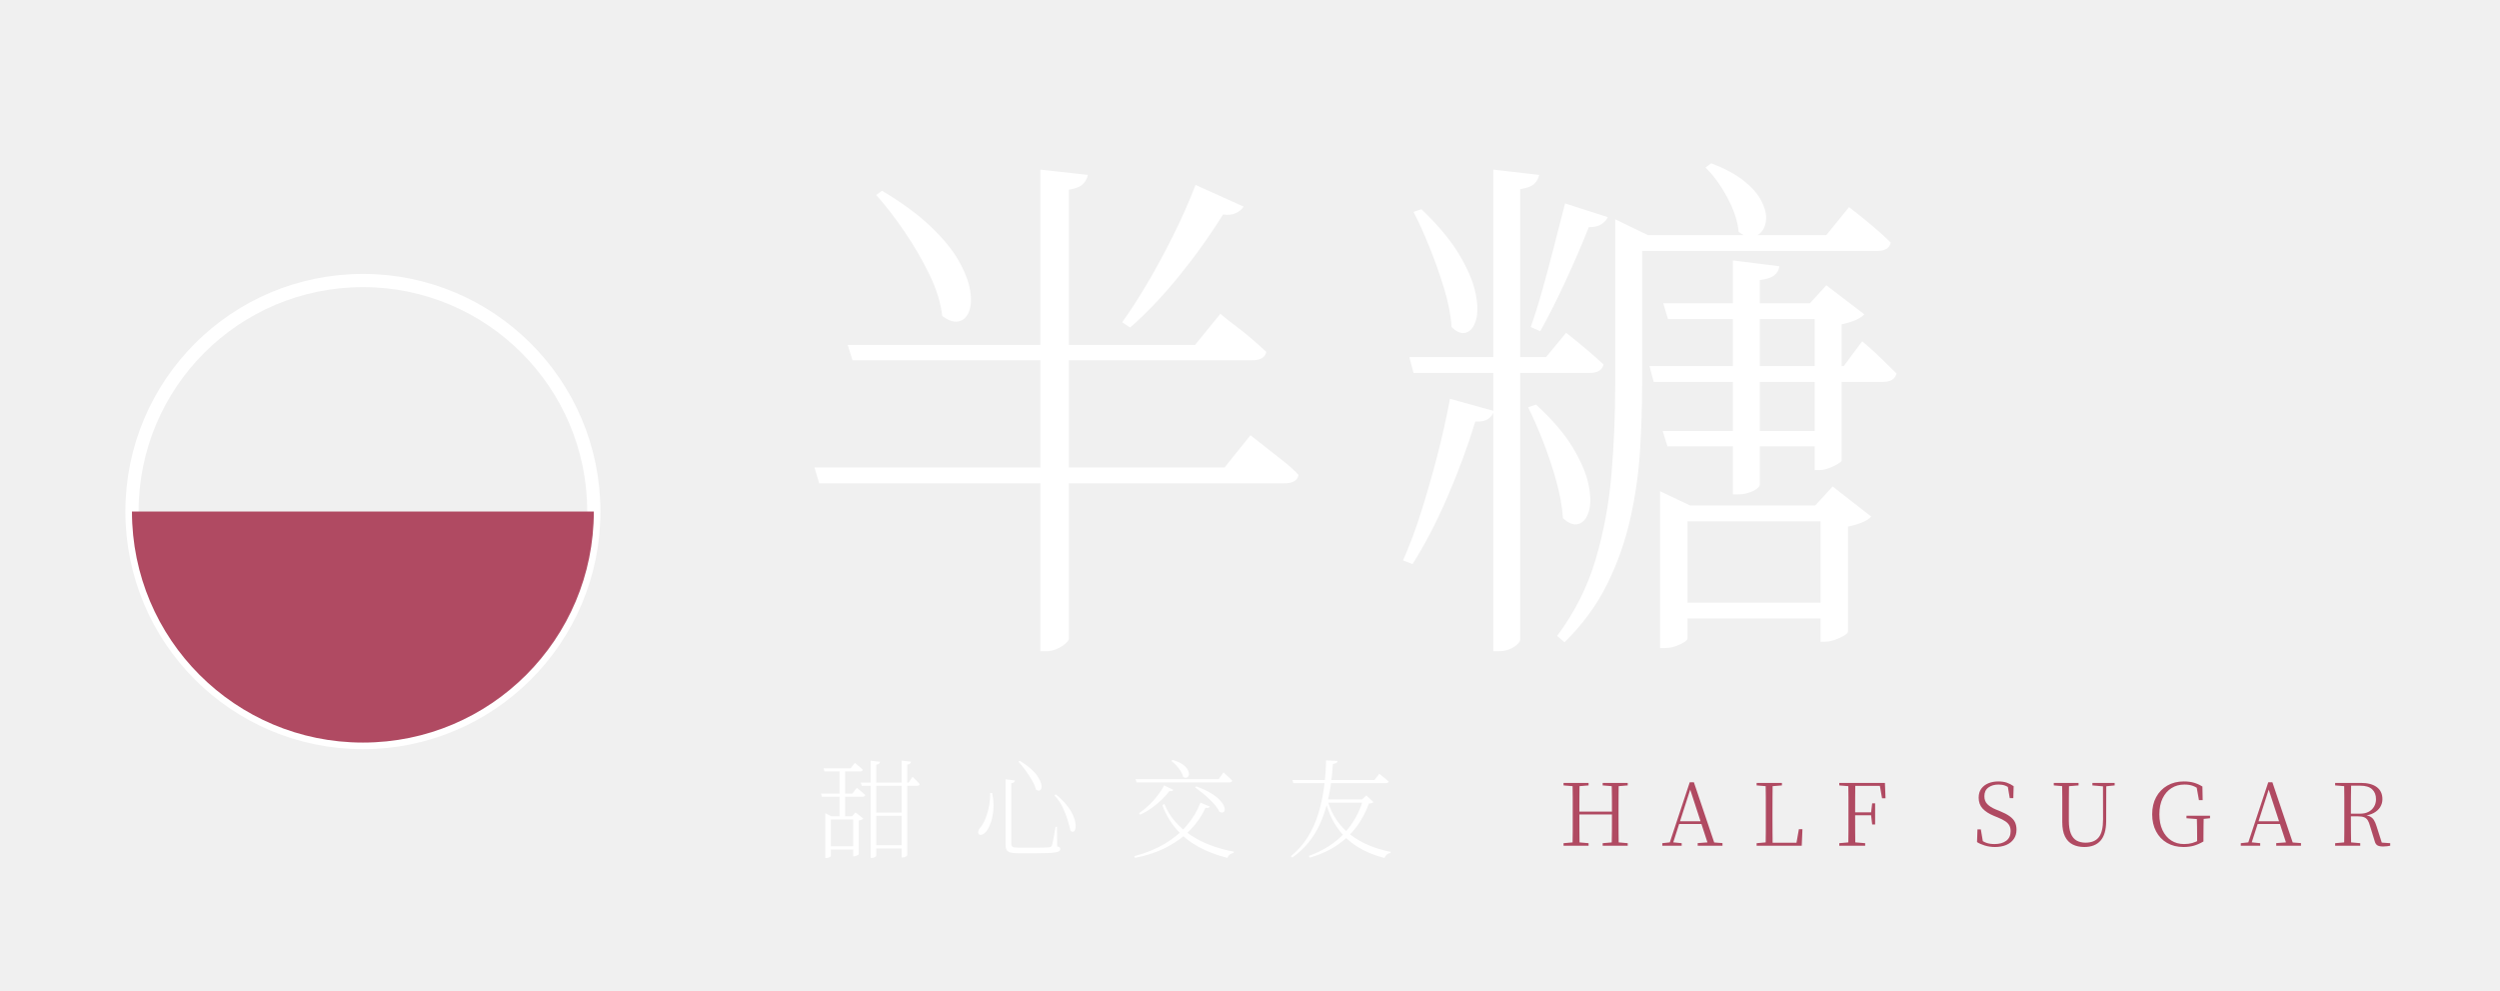
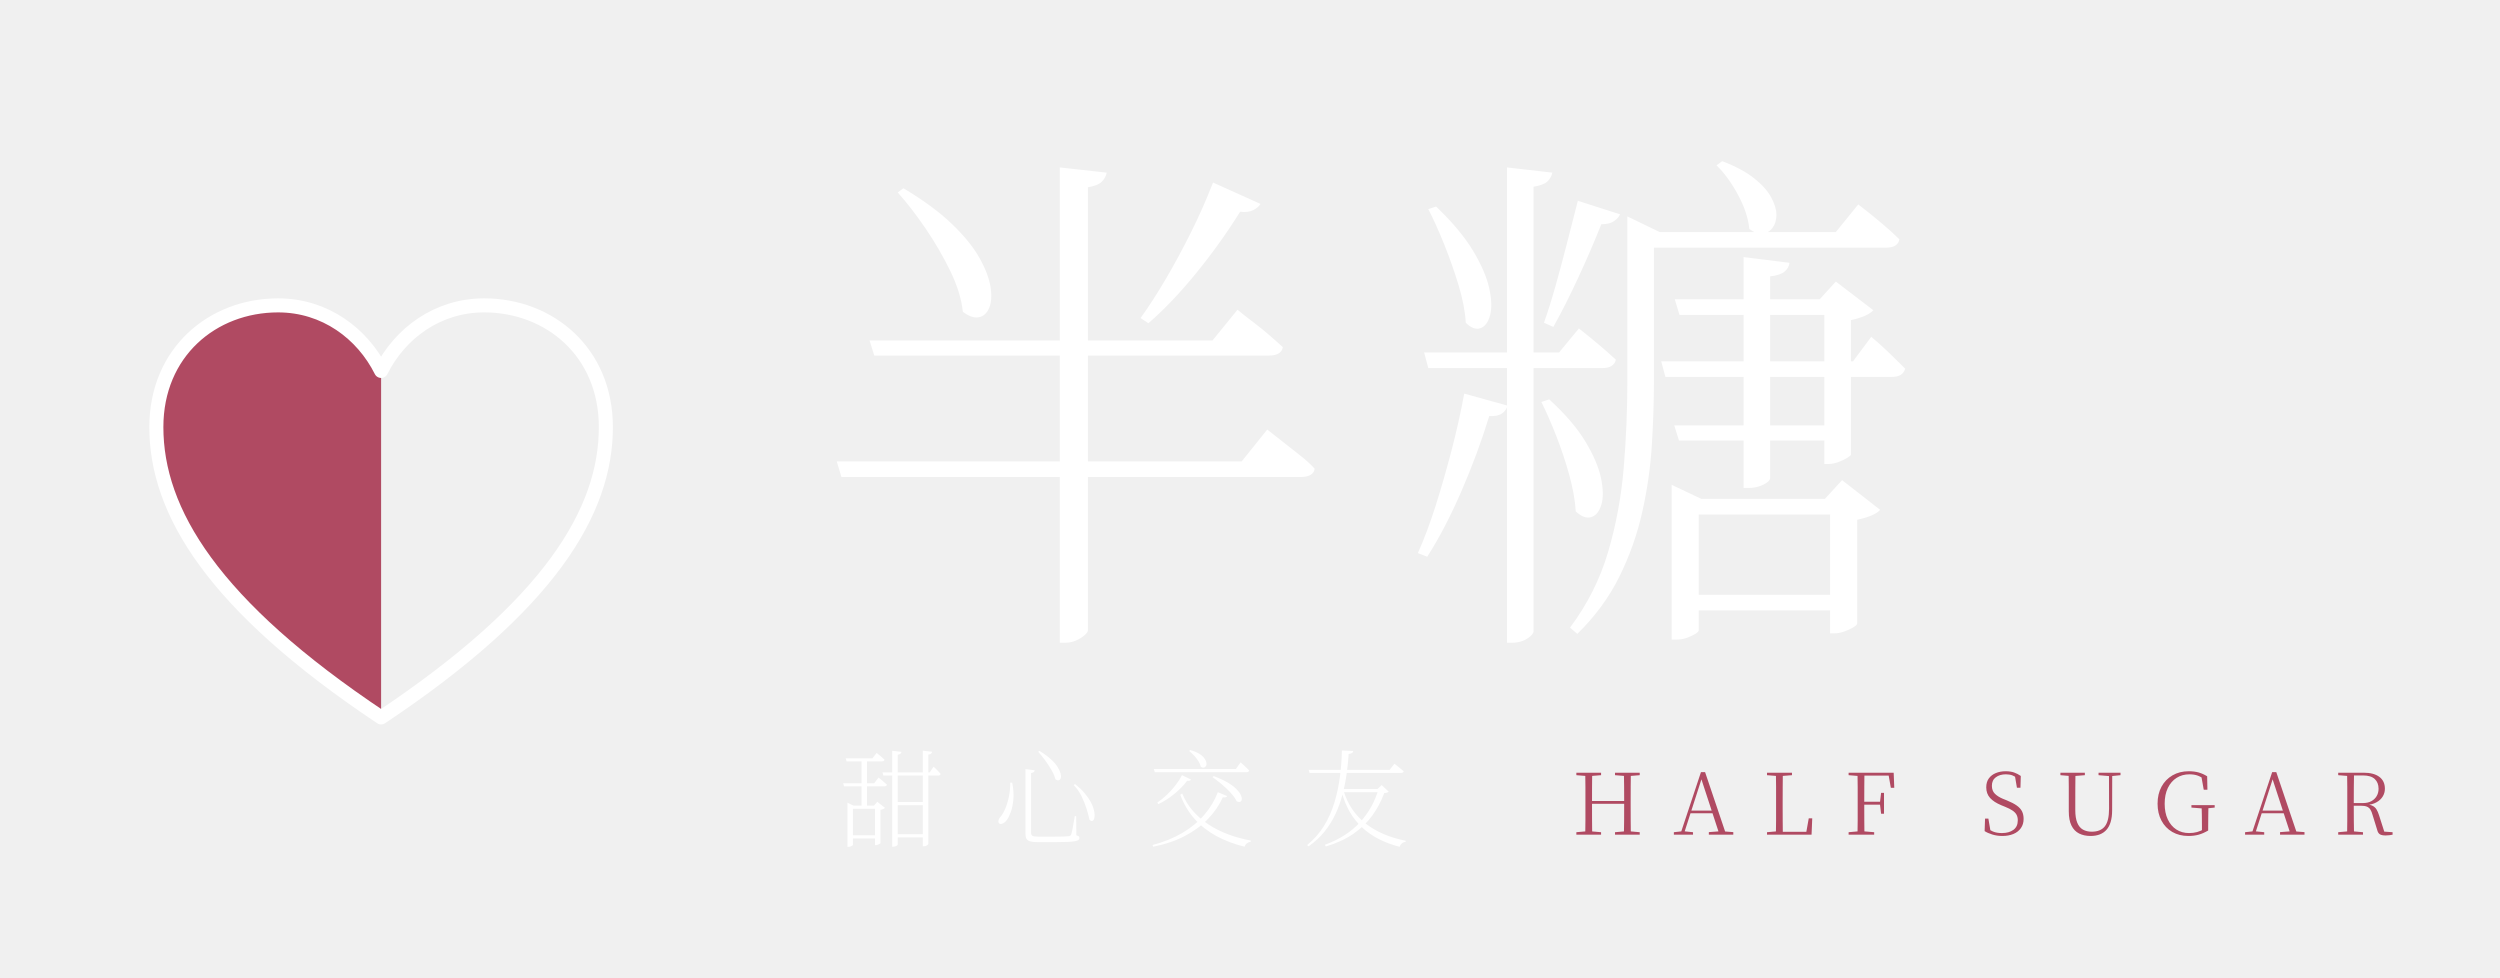
- <svg xmlns="http://www.w3.org/2000/svg" viewBox="0 0 303 120" width="303" height="120">
-   <circle cx="44" cy="62" r="28" fill="none" stroke="#FFFFFF" stroke-width="1.6" />
-   <path d="M16 62 L72 62 A28 28 0 0 1 16 62Z" fill="#B04A62" />
-   <path d="M106.944 23.12Q110.592 25.296 112.864 27.472Q115.136 29.648 116.256 31.632Q117.376 33.616 117.632 35.216Q117.888 36.816 117.472 37.808Q117.056 38.8 116.192 38.96Q115.328 39.12 114.24 38.288Q113.984 35.92 112.672 33.232Q111.36 30.544 109.632 28.016Q107.904 25.488 106.24 23.632ZM98.752 56.656H148.48L151.616 52.752Q151.616 52.752 152.192 53.2Q152.768 53.648 153.696 54.384Q154.624 55.12 155.648 55.92Q156.672 56.72 157.44 57.552Q157.376 58.064 156.928 58.32Q156.48 58.576 155.776 58.576H99.328ZM102.784 41.808H144.896L147.968 38.032Q147.968 38.032 148.512 38.48Q149.056 38.928 149.952 39.6Q150.848 40.272 151.776 41.072Q152.704 41.872 153.536 42.64Q153.344 43.664 151.808 43.664H103.36ZM126.144 20.56 131.904 21.2Q131.776 21.84 131.296 22.32Q130.816 22.8 129.6 22.992V77.392Q129.6 77.648 129.152 78.032Q128.704 78.416 128.096 78.672Q127.488 78.928 126.848 78.928H126.144ZM144.96 22.416 150.784 25.04Q150.528 25.488 149.888 25.808Q149.248 26.128 148.288 26.0Q145.856 29.904 142.88 33.552Q139.904 37.2 137.024 39.696L136.064 39.056Q137.536 37.008 139.104 34.352Q140.672 31.696 142.208 28.624Q143.744 25.552 144.96 22.416Z M207.488 19.792Q209.984 20.752 211.424 21.904Q212.864 23.056 213.504 24.24Q214.144 25.424 214.144 26.384Q214.144 27.344 213.664 27.984Q213.184 28.624 212.416 28.688Q211.648 28.752 210.816 28.112Q210.624 26.128 209.408 23.888Q208.192 21.648 206.784 20.304ZM204.608 77.392Q204.608 77.584 204.192 77.84Q203.776 78.096 203.168 78.32Q202.56 78.544 201.792 78.544H201.28V61.264V59.536L204.928 61.264H222.208V63.184H204.608ZM220.096 61.264 222.208 58.96 226.88 62.608Q226.56 62.992 225.792 63.312Q225.024 63.632 224.064 63.824V76.56Q224.064 76.752 223.584 77.04Q223.104 77.328 222.464 77.552Q221.824 77.776 221.248 77.776H220.736V61.264ZM219.456 36.752 221.44 34.576 226.048 38.096Q225.344 38.864 223.296 39.312V55.824Q223.296 55.952 222.816 56.24Q222.336 56.528 221.728 56.752Q221.12 56.976 220.544 56.976H220.032V36.752ZM221.184 52.24V54.096H202.176L201.6 52.24ZM221.696 36.752V38.672H202.24L201.664 36.752ZM225.792 41.36Q225.792 41.36 226.496 41.968Q227.2 42.576 228.16 43.504Q229.12 44.432 229.952 45.264Q229.696 46.288 228.288 46.288H200.512L200.0 44.368H223.552ZM215.744 32.272Q215.68 32.912 215.136 33.36Q214.592 33.808 213.376 33.936V58.704Q213.376 58.96 212.992 59.248Q212.608 59.536 212.0 59.728Q211.392 59.92 210.752 59.92H210.112V31.568ZM222.4 73.04V74.96H203.2V73.04ZM195.84 27.856V26.576L199.808 28.496H199.104V46.672Q199.104 50.512 198.848 54.64Q198.592 58.768 197.664 62.896Q196.736 67.024 194.848 70.832Q192.96 74.64 189.696 77.84L188.8 77.072Q192.0 72.784 193.472 67.792Q194.944 62.8 195.392 57.456Q195.84 52.112 195.84 46.736V28.496ZM224.192 25.104Q224.192 25.104 225.056 25.776Q225.92 26.448 227.136 27.472Q228.352 28.496 229.248 29.392Q229.056 30.416 227.584 30.416H198.016V28.496H221.44ZM181.12 49.808Q180.992 50.384 180.448 50.768Q179.904 51.152 178.88 51.088Q177.472 55.696 175.456 60.336Q173.44 64.976 171.264 68.368L170.112 67.92Q171.264 65.36 172.288 62.128Q173.312 58.896 174.24 55.344Q175.168 51.792 175.808 48.336ZM194.944 26.32Q194.752 26.768 194.208 27.152Q193.664 27.536 192.64 27.536Q191.424 30.608 189.824 34.064Q188.224 37.52 186.752 40.144L185.6 39.632Q186.304 37.648 187.008 35.152Q187.712 32.656 188.416 29.904Q189.12 27.152 189.76 24.656ZM186.24 49.04Q189.184 51.728 190.688 54.224Q192.192 56.72 192.608 58.736Q193.024 60.752 192.64 62.0Q192.256 63.248 191.392 63.504Q190.528 63.76 189.504 62.8Q189.376 60.752 188.704 58.32Q188.032 55.888 187.104 53.52Q186.176 51.152 185.28 49.36ZM186.624 21.2Q186.496 21.84 186.016 22.288Q185.536 22.736 184.32 22.928V77.52Q184.32 77.776 183.936 78.128Q183.552 78.48 182.976 78.704Q182.4 78.928 181.696 78.928H181.056V20.56ZM172.352 25.36Q175.36 28.24 176.896 30.8Q178.432 33.36 178.88 35.408Q179.328 37.456 178.976 38.736Q178.624 40.016 177.792 40.304Q176.96 40.592 176.0 39.632Q175.872 37.52 175.104 34.992Q174.336 32.464 173.344 30.0Q172.352 27.536 171.392 25.68ZM189.888 40.336Q189.888 40.336 190.656 40.944Q191.424 41.552 192.48 42.448Q193.536 43.344 194.432 44.176Q194.176 45.2 192.768 45.2H171.392L170.88 43.28H187.456Z" fill="#FFFFFF" />
-   <path d="M109.738 102.441V102.831H105.981V102.441ZM109.673 98.489V98.879H105.916V98.489ZM110.466 92.314Q110.44 92.444 110.343 92.541Q110.245 92.639 109.998 92.665V103.624Q109.998 103.676 109.92 103.748Q109.842 103.819 109.719 103.871Q109.595 103.923 109.452 103.923H109.322V92.184ZM106.709 92.327Q106.683 92.457 106.585 92.548Q106.488 92.639 106.241 92.678V103.702Q106.241 103.754 106.163 103.819Q106.085 103.884 105.962 103.929Q105.838 103.975 105.695 103.975H105.565V92.197ZM110.648 94.147Q110.648 94.147 110.797 94.29Q110.947 94.433 111.148 94.635Q111.35 94.836 111.506 95.031Q111.467 95.239 111.181 95.239H104.473L104.369 94.849H110.167ZM102.471 93.211V99.217H101.795V93.211ZM103.654 92.457Q103.654 92.457 103.816 92.594Q103.979 92.73 104.207 92.918Q104.434 93.107 104.616 93.289Q104.59 93.393 104.505 93.445Q104.421 93.497 104.278 93.497H99.962L99.858 93.12H103.134ZM100.742 103.741Q100.742 103.78 100.664 103.839Q100.586 103.897 100.463 103.942Q100.339 103.988 100.183 103.988H100.066V98.931V98.567L100.807 98.931H103.797V99.321H100.742ZM103.316 98.931 103.732 98.463 104.681 99.204Q104.616 99.282 104.466 99.347Q104.317 99.412 104.122 99.451V103.533Q104.122 103.572 104.018 103.63Q103.914 103.689 103.784 103.734Q103.654 103.78 103.537 103.78H103.446V98.931ZM103.888 95.486Q103.888 95.486 104.064 95.623Q104.239 95.759 104.473 95.967Q104.707 96.175 104.915 96.357Q104.863 96.565 104.564 96.565H99.65L99.546 96.188H103.342ZM103.862 102.571V102.961H100.443V102.571Z M123.655 92.21Q124.5 92.73 125.046 93.231Q125.592 93.731 125.871 94.186Q126.151 94.641 126.242 94.986Q126.333 95.33 126.261 95.551Q126.19 95.772 126.014 95.817Q125.839 95.863 125.605 95.694Q125.475 95.161 125.118 94.55Q124.76 93.939 124.325 93.341Q123.889 92.743 123.486 92.314ZM123.057 94.589Q123.044 94.719 122.947 94.81Q122.849 94.901 122.615 94.927V102.272Q122.615 102.519 122.771 102.63Q122.927 102.74 123.512 102.74H125.384Q126.073 102.74 126.541 102.727Q127.009 102.714 127.204 102.688Q127.36 102.675 127.425 102.623Q127.49 102.571 127.542 102.48Q127.607 102.285 127.731 101.661Q127.854 101.037 127.984 100.218H128.153L128.179 102.584Q128.413 102.636 128.485 102.707Q128.556 102.779 128.556 102.909Q128.556 103.052 128.433 103.15Q128.309 103.247 127.977 103.305Q127.646 103.364 127.022 103.39Q126.398 103.416 125.397 103.416H123.46Q122.862 103.416 122.524 103.325Q122.186 103.234 122.056 103.013Q121.926 102.792 121.926 102.415V94.446ZM128.01 96.279Q128.686 96.812 129.148 97.352Q129.609 97.891 129.889 98.385Q130.168 98.879 130.291 99.308Q130.415 99.737 130.421 100.062Q130.428 100.387 130.344 100.589Q130.259 100.79 130.109 100.816Q129.96 100.842 129.791 100.673Q129.674 100.114 129.44 99.353Q129.206 98.593 128.829 97.806Q128.452 97.02 127.854 96.409ZM120.301 96.11Q120.522 97.241 120.444 98.138Q120.366 99.035 120.145 99.659Q119.924 100.283 119.69 100.621Q119.547 100.842 119.365 100.985Q119.183 101.128 119.007 101.173Q118.832 101.219 118.715 101.128Q118.572 100.998 118.605 100.797Q118.637 100.595 118.767 100.413Q119.118 100.049 119.41 99.386Q119.703 98.723 119.885 97.871Q120.067 97.02 120.054 96.11Z M148.349 93.614Q148.349 93.614 148.453 93.712Q148.557 93.809 148.726 93.959Q148.895 94.108 149.077 94.284Q149.259 94.459 149.402 94.615Q149.363 94.823 149.064 94.823H137.806L137.689 94.433H147.764ZM142.161 92.106Q142.85 92.301 143.266 92.561Q143.682 92.821 143.89 93.107Q144.098 93.393 144.144 93.64Q144.189 93.887 144.105 94.049Q144.02 94.212 143.851 94.257Q143.682 94.303 143.461 94.16Q143.383 93.822 143.156 93.458Q142.928 93.094 142.623 92.769Q142.317 92.444 142.031 92.223ZM145.034 95.304Q146.061 95.681 146.743 96.084Q147.426 96.487 147.816 96.883Q148.206 97.28 148.362 97.605Q148.518 97.93 148.492 98.164Q148.466 98.398 148.291 98.463Q148.115 98.528 147.868 98.398Q147.699 98.034 147.368 97.631Q147.036 97.228 146.607 96.825Q146.178 96.422 145.736 96.064Q145.294 95.707 144.904 95.434ZM141.173 97.436Q141.654 98.619 142.48 99.568Q143.305 100.517 144.397 101.238Q145.489 101.96 146.808 102.454Q148.128 102.948 149.597 103.221L149.571 103.377Q149.324 103.403 149.123 103.559Q148.921 103.715 148.83 103.975Q146.932 103.507 145.378 102.668Q143.825 101.83 142.7 100.569Q141.576 99.308 140.939 97.605ZM142.265 95.733Q142.213 95.824 142.109 95.863Q142.005 95.902 141.784 95.876Q141.433 96.357 140.887 96.89Q140.341 97.423 139.665 97.91Q138.989 98.398 138.235 98.749L138.118 98.554Q138.755 98.125 139.34 97.559Q139.925 96.994 140.399 96.37Q140.874 95.746 141.147 95.187ZM146.698 97.761Q146.646 97.865 146.529 97.904Q146.412 97.943 146.165 97.904Q145.528 99.321 144.371 100.536Q143.214 101.752 141.531 102.642Q139.847 103.533 137.611 103.975L137.533 103.767Q139.6 103.221 141.199 102.279Q142.798 101.336 143.89 100.055Q144.982 98.775 145.554 97.28Z M165.282 96.89H165.152L165.672 96.409L166.53 97.215Q166.452 97.293 166.329 97.332Q166.205 97.371 165.984 97.384Q165.438 98.879 164.522 100.147Q163.605 101.414 162.207 102.382Q160.81 103.351 158.821 103.949L158.691 103.741Q161.382 102.753 163 100.985Q164.619 99.217 165.282 96.89ZM160.992 97.111Q161.382 98.398 162.077 99.405Q162.773 100.413 163.748 101.167Q164.723 101.921 165.952 102.441Q167.18 102.961 168.623 103.247L168.597 103.39Q168.35 103.403 168.155 103.566Q167.96 103.728 167.869 103.988Q166.465 103.624 165.321 103.039Q164.177 102.454 163.286 101.629Q162.396 100.803 161.765 99.724Q161.135 98.645 160.758 97.267ZM156.702 94.537H166.647L167.245 93.783Q167.245 93.783 167.356 93.874Q167.466 93.965 167.642 94.108Q167.817 94.251 168.012 94.407Q168.207 94.563 168.376 94.719Q168.324 94.914 168.025 94.914H156.819ZM160.784 92.158 162.175 92.223Q162.162 92.366 162.045 92.457Q161.928 92.548 161.616 92.587Q161.538 93.796 161.363 95.05Q161.187 96.305 160.862 97.547Q160.537 98.788 160.004 99.945Q159.471 101.102 158.659 102.109Q157.846 103.117 156.702 103.923L156.507 103.78Q157.768 102.753 158.587 101.421Q159.406 100.088 159.868 98.547Q160.329 97.007 160.543 95.376Q160.758 93.744 160.784 92.158ZM160.472 96.89H165.568V97.28H160.381Z" fill="#FFFFFF" />
-   <path d="M189.577 102.5V102.195L190.984 102.07H191.184L192.612 102.195V102.5ZM190.669 102.5Q190.69 101.629 190.69 100.752Q190.69 99.875 190.69 98.983V98.405Q190.69 97.513 190.69 96.631Q190.69 95.749 190.669 94.888H191.52Q191.51 95.749 191.504 96.631Q191.499 97.513 191.499 98.405V98.636Q191.499 99.781 191.504 100.704Q191.51 101.629 191.52 102.5ZM191.1 98.71V98.363H195.857V98.71ZM194.323 102.5V102.195L195.751 102.07H195.962L197.358 102.195V102.5ZM195.416 102.5Q195.436 101.629 195.442 100.704Q195.447 99.781 195.447 98.636V98.405Q195.447 97.513 195.442 96.631Q195.436 95.749 195.416 94.888H196.266Q196.256 95.749 196.25 96.631Q196.245 97.513 196.245 98.405V98.983Q196.245 99.875 196.25 100.752Q196.256 101.629 196.266 102.5ZM189.577 95.192V94.888H192.612V95.192L191.184 95.308H190.984ZM194.323 95.192V94.888H197.358V95.192L195.962 95.308H195.751Z M201.551 102.5V102.195L202.58 102.08H202.769L203.903 102.195V102.5ZM202.328 102.5 204.879 94.814H205.383L207.977 102.5H207.158L204.827 95.37H205.037L204.995 95.517L202.748 102.5ZM203.451 99.865 203.483 99.539H206.643L206.675 99.865ZM205.845 102.5V102.185L207.242 102.08H207.494L208.849 102.185V102.5Z M212.989 102.5V102.195L214.396 102.07H214.511V102.5ZM214.081 102.5Q214.102 101.629 214.102 100.757Q214.102 99.885 214.102 99.046V98.405Q214.102 97.513 214.102 96.631Q214.102 95.749 214.081 94.888H214.931Q214.921 95.749 214.916 96.651Q214.91 97.555 214.91 98.584V99.182Q214.91 99.917 214.916 100.773Q214.921 101.629 214.931 102.5ZM214.511 102.5V102.143H218.144L217.777 102.385L218.113 100.495H218.543L218.459 102.5ZM212.989 95.192V94.888H216.055V95.192L214.617 95.308H214.396Z M223.009 102.5V102.195L224.416 102.07H224.668L226.149 102.195V102.5ZM224.101 102.5Q224.123 101.629 224.123 100.752Q224.123 99.875 224.123 98.983V98.405Q224.123 97.513 224.123 96.631Q224.123 95.749 224.101 94.888H224.952Q224.941 95.749 224.936 96.646Q224.931 97.544 224.931 98.531V98.751Q224.931 99.812 224.936 100.72Q224.941 101.629 224.952 102.5ZM224.532 98.814V98.457H227.083V98.814ZM226.999 99.927 226.863 98.772V98.499L226.999 97.365H227.356V99.927ZM223.009 95.192V94.888H224.532V95.308H224.416ZM228.196 96.746 227.881 94.961 228.291 95.245H224.532V94.888H228.543L228.617 96.746Z M241.885 102.657Q241.234 102.657 240.656 102.479Q240.079 102.3 239.712 102.059L239.764 100.526H240.173L240.457 102.195L240.016 101.975L239.974 101.65Q240.478 102.028 240.882 102.164Q241.286 102.3 241.843 102.3Q242.704 102.3 243.245 101.907Q243.785 101.513 243.785 100.736Q243.785 100.347 243.638 100.064Q243.492 99.781 243.15 99.544Q242.809 99.308 242.21 99.067L241.769 98.888Q240.856 98.51 240.383 97.99Q239.911 97.471 239.911 96.683Q239.911 96.022 240.231 95.586Q240.552 95.15 241.092 94.93Q241.633 94.709 242.284 94.709Q242.893 94.709 243.329 94.861Q243.764 95.013 244.153 95.287L244.111 96.736H243.68L243.407 95.129L243.849 95.35L243.869 95.675Q243.47 95.35 243.124 95.218Q242.778 95.087 242.315 95.087Q241.581 95.087 241.092 95.444Q240.604 95.801 240.604 96.494Q240.604 97.103 240.966 97.465Q241.328 97.828 241.948 98.09L242.421 98.279Q243.219 98.605 243.67 98.93Q244.121 99.255 244.31 99.644Q244.499 100.032 244.499 100.568Q244.499 101.209 244.169 101.686Q243.838 102.164 243.25 102.411Q242.662 102.657 241.885 102.657Z M252.714 102.657Q251.916 102.657 251.312 102.353Q250.708 102.049 250.378 101.382Q250.047 100.715 250.047 99.633V98.415Q250.047 97.523 250.047 96.641Q250.047 95.759 250.026 94.888H250.866Q250.855 95.749 250.85 96.631Q250.845 97.513 250.845 98.415V99.476Q250.845 100.442 251.087 101.03Q251.328 101.618 251.785 101.875Q252.242 102.132 252.861 102.132Q253.953 102.132 254.473 101.476Q254.992 100.82 254.992 99.308L254.982 94.888H255.381L255.37 99.549Q255.36 101.124 254.683 101.891Q254.005 102.657 252.714 102.657ZM249.018 95.192V94.888H252.021V95.192L250.593 95.308H250.383ZM253.701 95.192V94.888H256.399V95.192L255.255 95.308H255.055Z M264.74 102.657Q263.606 102.657 262.75 102.159Q261.894 101.66 261.422 100.762Q260.949 99.865 260.949 98.689Q260.949 97.502 261.432 96.609Q261.915 95.717 262.782 95.213Q263.648 94.709 264.782 94.709Q265.485 94.709 266.021 94.867Q266.556 95.024 267.039 95.329L267.071 96.977H266.619L266.304 95.213L266.798 95.402V95.79Q266.336 95.412 265.895 95.25Q265.454 95.087 264.866 95.087Q263.973 95.087 263.291 95.517Q262.608 95.948 262.215 96.756Q261.821 97.565 261.821 98.699Q261.821 99.802 262.199 100.61Q262.577 101.418 263.249 101.859Q263.921 102.3 264.824 102.3Q265.359 102.3 265.806 102.174Q266.252 102.049 266.714 101.786L266.399 102.08V101.439Q266.399 100.788 266.388 100.153Q266.378 99.518 266.357 98.867H267.197Q267.186 99.455 267.176 100.075Q267.165 100.694 267.165 101.45V101.986Q266.556 102.343 265.995 102.5Q265.433 102.657 264.74 102.657ZM265.107 99.171V98.867H267.963V99.171L266.84 99.287H266.577Z M271.694 102.5V102.195L272.723 102.08H272.912L274.046 102.195V102.5ZM272.471 102.5 275.023 94.814H275.527L278.12 102.5H277.301L274.97 95.37H275.18L275.138 95.517L272.891 102.5ZM273.595 99.865 273.626 99.539H276.787L276.818 99.865ZM275.989 102.5V102.185L277.385 102.08H277.637L278.992 102.185V102.5Z M283.132 102.5V102.195L284.539 102.07H284.76L286.177 102.195V102.5ZM284.224 102.5Q284.245 101.629 284.245 100.752Q284.245 99.875 284.245 98.983V98.405Q284.245 97.513 284.245 96.631Q284.245 95.749 284.224 94.888H285.075Q285.054 95.749 285.049 96.662Q285.043 97.576 285.043 98.689V98.888Q285.043 99.844 285.049 100.736Q285.054 101.629 285.075 102.5ZM288.96 102.594Q288.456 102.594 288.235 102.442Q288.015 102.29 287.931 101.954L287.364 100.117Q287.248 99.675 287.086 99.418Q286.923 99.161 286.645 99.051Q286.366 98.941 285.883 98.941H284.655V98.615H286.188Q286.776 98.615 287.201 98.384Q287.626 98.153 287.857 97.754Q288.088 97.355 288.088 96.862Q288.088 96.106 287.621 95.665Q287.154 95.224 286.167 95.224H284.655V94.888H286.251Q287.5 94.888 288.183 95.397Q288.865 95.906 288.865 96.862Q288.865 97.376 288.598 97.812Q288.33 98.248 287.815 98.531Q287.301 98.814 286.545 98.867V98.762Q287.049 98.804 287.353 98.956Q287.658 99.109 287.836 99.397Q288.015 99.686 288.151 100.127L288.844 102.3L288.477 102.101L289.81 102.195V102.5Q289.653 102.531 289.443 102.563Q289.233 102.594 288.96 102.594ZM283.132 95.192V94.888H284.655V95.308H284.539Z" fill="#B04A62" />
+ <svg xmlns="http://www.w3.org/2000/svg" viewBox="0 0 307 120" width="307" height="120">
+   <g transform="translate(10 26) scale(1.15)">
+     <path d="M32 54 C14 42 8 32 8 23 C8 15 14 10 21 10 C26 10 30 13 32 17 Z" fill="#B04A62" />
+     <path d="M32 54 C14 42 8 32 8 23 C8 15 14 10 21 10 C26 10 30 13 32 17 C34 13 38 10 43 10 C50 10 56 15 56 23 C56 32 50 42 32 54Z" fill="none" stroke="#FFFFFF" stroke-width="1.5" stroke-linejoin="round" />
+   </g>
+   <path d="M110.944 23.12Q114.592 25.296 116.864 27.472Q119.136 29.648 120.256 31.632Q121.376 33.616 121.632 35.216Q121.888 36.816 121.472 37.808Q121.056 38.8 120.192 38.96Q119.328 39.12 118.24 38.288Q117.984 35.92 116.672 33.232Q115.36 30.544 113.632 28.016Q111.904 25.488 110.24 23.632ZM102.752 56.656H152.48L155.616 52.752Q155.616 52.752 156.192 53.2Q156.768 53.648 157.696 54.384Q158.624 55.12 159.648 55.92Q160.672 56.72 161.44 57.552Q161.376 58.064 160.928 58.32Q160.48 58.576 159.776 58.576H103.328ZM106.784 41.808H148.896L151.968 38.032Q151.968 38.032 152.512 38.48Q153.056 38.928 153.952 39.6Q154.848 40.272 155.776 41.072Q156.704 41.872 157.536 42.64Q157.344 43.664 155.808 43.664H107.36ZM130.144 20.56 135.904 21.2Q135.776 21.84 135.296 22.32Q134.816 22.8 133.6 22.992V77.392Q133.6 77.648 133.152 78.032Q132.704 78.416 132.096 78.672Q131.488 78.928 130.848 78.928H130.144ZM148.96 22.416 154.784 25.04Q154.528 25.488 153.888 25.808Q153.248 26.128 152.288 26.0Q149.856 29.904 146.88 33.552Q143.904 37.2 141.024 39.696L140.064 39.056Q141.536 37.008 143.104 34.352Q144.672 31.696 146.208 28.624Q147.744 25.552 148.96 22.416Z M211.488 19.792Q213.984 20.752 215.424 21.904Q216.864 23.056 217.504 24.24Q218.144 25.424 218.144 26.384Q218.144 27.344 217.664 27.984Q217.184 28.624 216.416 28.688Q215.648 28.752 214.816 28.112Q214.624 26.128 213.408 23.888Q212.192 21.648 210.784 20.304ZM208.608 77.392Q208.608 77.584 208.192 77.84Q207.776 78.096 207.168 78.32Q206.56 78.544 205.792 78.544H205.28V61.264V59.536L208.928 61.264H226.208V63.184H208.608ZM224.096 61.264 226.208 58.96 230.88 62.608Q230.56 62.992 229.792 63.312Q229.024 63.632 228.064 63.824V76.56Q228.064 76.752 227.584 77.04Q227.104 77.328 226.464 77.552Q225.824 77.776 225.248 77.776H224.736V61.264ZM223.456 36.752 225.44 34.576 230.048 38.096Q229.344 38.864 227.296 39.312V55.824Q227.296 55.952 226.816 56.24Q226.336 56.528 225.728 56.752Q225.12 56.976 224.544 56.976H224.032V36.752ZM225.184 52.24V54.096H206.176L205.6 52.24ZM225.696 36.752V38.672H206.24L205.664 36.752ZM229.792 41.36Q229.792 41.36 230.496 41.968Q231.2 42.576 232.16 43.504Q233.12 44.432 233.952 45.264Q233.696 46.288 232.288 46.288H204.512L204.0 44.368H227.552ZM219.744 32.272Q219.68 32.912 219.136 33.36Q218.592 33.808 217.376 33.936V58.704Q217.376 58.96 216.992 59.248Q216.608 59.536 216.0 59.728Q215.392 59.92 214.752 59.92H214.112V31.568ZM226.4 73.04V74.96H207.2V73.04ZM199.84 27.856V26.576L203.808 28.496H203.104V46.672Q203.104 50.512 202.848 54.64Q202.592 58.768 201.664 62.896Q200.736 67.024 198.848 70.832Q196.96 74.64 193.696 77.84L192.8 77.072Q196.0 72.784 197.472 67.792Q198.944 62.8 199.392 57.456Q199.84 52.112 199.84 46.736V28.496ZM228.192 25.104Q228.192 25.104 229.056 25.776Q229.92 26.448 231.136 27.472Q232.352 28.496 233.248 29.392Q233.056 30.416 231.584 30.416H202.016V28.496H225.44ZM185.12 49.808Q184.992 50.384 184.448 50.768Q183.904 51.152 182.88 51.088Q181.472 55.696 179.456 60.336Q177.44 64.976 175.264 68.368L174.112 67.92Q175.264 65.36 176.288 62.128Q177.312 58.896 178.24 55.344Q179.168 51.792 179.808 48.336ZM198.944 26.32Q198.752 26.768 198.208 27.152Q197.664 27.536 196.64 27.536Q195.424 30.608 193.824 34.064Q192.224 37.52 190.752 40.144L189.6 39.632Q190.304 37.648 191.008 35.152Q191.712 32.656 192.416 29.904Q193.12 27.152 193.76 24.656ZM190.24 49.04Q193.184 51.728 194.688 54.224Q196.192 56.72 196.608 58.736Q197.024 60.752 196.64 62.0Q196.256 63.248 195.392 63.504Q194.528 63.76 193.504 62.8Q193.376 60.752 192.704 58.32Q192.032 55.888 191.104 53.52Q190.176 51.152 189.28 49.36ZM190.624 21.2Q190.496 21.84 190.016 22.288Q189.536 22.736 188.32 22.928V77.52Q188.32 77.776 187.936 78.128Q187.552 78.48 186.976 78.704Q186.4 78.928 185.696 78.928H185.056V20.56ZM176.352 25.36Q179.36 28.24 180.896 30.8Q182.432 33.36 182.88 35.408Q183.328 37.456 182.976 38.736Q182.624 40.016 181.792 40.304Q180.96 40.592 180.0 39.632Q179.872 37.52 179.104 34.992Q178.336 32.464 177.344 30.0Q176.352 27.536 175.392 25.68ZM193.888 40.336Q193.888 40.336 194.656 40.944Q195.424 41.552 196.48 42.448Q197.536 43.344 198.432 44.176Q198.176 45.2 196.768 45.2H175.392L174.88 43.28H191.456Z" fill="#FFFFFF" />
+   <path d="M113.738 102.441V102.831H109.981V102.441ZM113.673 98.489V98.879H109.916V98.489ZM114.466 92.314Q114.44 92.444 114.343 92.541Q114.245 92.639 113.998 92.665V103.624Q113.998 103.676 113.92 103.748Q113.842 103.819 113.719 103.871Q113.595 103.923 113.452 103.923H113.322V92.184ZM110.709 92.327Q110.683 92.457 110.585 92.548Q110.488 92.639 110.241 92.678V103.702Q110.241 103.754 110.163 103.819Q110.085 103.884 109.962 103.929Q109.838 103.975 109.695 103.975H109.565V92.197ZM114.648 94.147Q114.648 94.147 114.797 94.29Q114.947 94.433 115.148 94.635Q115.35 94.836 115.506 95.031Q115.467 95.239 115.181 95.239H108.473L108.369 94.849H114.167ZM106.471 93.211V99.217H105.795V93.211ZM107.654 92.457Q107.654 92.457 107.816 92.594Q107.979 92.73 108.207 92.918Q108.434 93.107 108.616 93.289Q108.59 93.393 108.505 93.445Q108.421 93.497 108.278 93.497H103.962L103.858 93.12H107.134ZM104.742 103.741Q104.742 103.78 104.664 103.839Q104.586 103.897 104.463 103.942Q104.339 103.988 104.183 103.988H104.066V98.931V98.567L104.807 98.931H107.797V99.321H104.742ZM107.316 98.931 107.732 98.463 108.681 99.204Q108.616 99.282 108.466 99.347Q108.317 99.412 108.122 99.451V103.533Q108.122 103.572 108.018 103.63Q107.914 103.689 107.784 103.734Q107.654 103.78 107.537 103.78H107.446V98.931ZM107.888 95.486Q107.888 95.486 108.064 95.623Q108.239 95.759 108.473 95.967Q108.707 96.175 108.915 96.357Q108.863 96.565 108.564 96.565H103.65L103.546 96.188H107.342ZM107.862 102.571V102.961H104.443V102.571Z M127.655 92.21Q128.5 92.73 129.046 93.231Q129.592 93.731 129.872 94.186Q130.151 94.641 130.242 94.986Q130.333 95.33 130.262 95.551Q130.19 95.772 130.014 95.817Q129.839 95.863 129.605 95.694Q129.475 95.161 129.118 94.55Q128.76 93.939 128.325 93.341Q127.889 92.743 127.486 92.314ZM127.057 94.589Q127.044 94.719 126.947 94.81Q126.849 94.901 126.615 94.927V102.272Q126.615 102.519 126.771 102.63Q126.927 102.74 127.512 102.74H129.384Q130.073 102.74 130.541 102.727Q131.009 102.714 131.204 102.688Q131.36 102.675 131.425 102.623Q131.49 102.571 131.542 102.48Q131.607 102.285 131.731 101.661Q131.854 101.037 131.984 100.218H132.153L132.179 102.584Q132.413 102.636 132.485 102.707Q132.556 102.779 132.556 102.909Q132.556 103.052 132.433 103.15Q132.309 103.247 131.977 103.305Q131.646 103.364 131.022 103.39Q130.398 103.416 129.397 103.416H127.46Q126.862 103.416 126.524 103.325Q126.186 103.234 126.056 103.013Q125.926 102.792 125.926 102.415V94.446ZM132.01 96.279Q132.686 96.812 133.148 97.352Q133.609 97.891 133.889 98.385Q134.168 98.879 134.291 99.308Q134.415 99.737 134.421 100.062Q134.428 100.387 134.344 100.589Q134.259 100.79 134.109 100.816Q133.96 100.842 133.791 100.673Q133.674 100.114 133.44 99.353Q133.206 98.593 132.829 97.806Q132.452 97.02 131.854 96.409ZM124.301 96.11Q124.522 97.241 124.444 98.138Q124.366 99.035 124.145 99.659Q123.924 100.283 123.69 100.621Q123.547 100.842 123.365 100.985Q123.183 101.128 123.007 101.173Q122.832 101.219 122.715 101.128Q122.572 100.998 122.605 100.797Q122.637 100.595 122.767 100.413Q123.118 100.049 123.41 99.386Q123.703 98.723 123.885 97.871Q124.067 97.02 124.054 96.11Z M152.349 93.614Q152.349 93.614 152.453 93.712Q152.557 93.809 152.726 93.959Q152.895 94.108 153.077 94.284Q153.259 94.459 153.402 94.615Q153.363 94.823 153.064 94.823H141.806L141.689 94.433H151.764ZM146.161 92.106Q146.85 92.301 147.266 92.561Q147.682 92.821 147.89 93.107Q148.098 93.393 148.144 93.64Q148.189 93.887 148.105 94.049Q148.02 94.212 147.851 94.257Q147.682 94.303 147.461 94.16Q147.383 93.822 147.156 93.458Q146.928 93.094 146.623 92.769Q146.317 92.444 146.031 92.223ZM149.034 95.304Q150.061 95.681 150.743 96.084Q151.426 96.487 151.816 96.883Q152.206 97.28 152.362 97.605Q152.518 97.93 152.492 98.164Q152.466 98.398 152.291 98.463Q152.115 98.528 151.868 98.398Q151.699 98.034 151.368 97.631Q151.036 97.228 150.607 96.825Q150.178 96.422 149.736 96.064Q149.294 95.707 148.904 95.434ZM145.173 97.436Q145.654 98.619 146.48 99.568Q147.305 100.517 148.397 101.238Q149.489 101.96 150.808 102.454Q152.128 102.948 153.597 103.221L153.571 103.377Q153.324 103.403 153.123 103.559Q152.921 103.715 152.83 103.975Q150.932 103.507 149.378 102.668Q147.825 101.83 146.7 100.569Q145.576 99.308 144.939 97.605ZM146.265 95.733Q146.213 95.824 146.109 95.863Q146.005 95.902 145.784 95.876Q145.433 96.357 144.887 96.89Q144.341 97.423 143.665 97.91Q142.989 98.398 142.235 98.749L142.118 98.554Q142.755 98.125 143.34 97.559Q143.925 96.994 144.399 96.37Q144.874 95.746 145.147 95.187ZM150.698 97.761Q150.646 97.865 150.529 97.904Q150.412 97.943 150.165 97.904Q149.528 99.321 148.371 100.536Q147.214 101.752 145.531 102.642Q143.847 103.533 141.611 103.975L141.533 103.767Q143.6 103.221 145.199 102.279Q146.798 101.336 147.89 100.055Q148.982 98.775 149.554 97.28Z M169.282 96.89H169.152L169.672 96.409L170.53 97.215Q170.452 97.293 170.329 97.332Q170.205 97.371 169.984 97.384Q169.438 98.879 168.522 100.147Q167.605 101.414 166.207 102.382Q164.81 103.351 162.821 103.949L162.691 103.741Q165.382 102.753 167 100.985Q168.619 99.217 169.282 96.89ZM164.992 97.111Q165.382 98.398 166.077 99.405Q166.773 100.413 167.748 101.167Q168.723 101.921 169.952 102.441Q171.18 102.961 172.623 103.247L172.597 103.39Q172.35 103.403 172.155 103.566Q171.96 103.728 171.869 103.988Q170.465 103.624 169.321 103.039Q168.177 102.454 167.286 101.629Q166.396 100.803 165.765 99.724Q165.135 98.645 164.758 97.267ZM160.702 94.537H170.647L171.245 93.783Q171.245 93.783 171.356 93.874Q171.466 93.965 171.642 94.108Q171.817 94.251 172.012 94.407Q172.207 94.563 172.376 94.719Q172.324 94.914 172.025 94.914H160.819ZM164.784 92.158 166.175 92.223Q166.162 92.366 166.045 92.457Q165.928 92.548 165.616 92.587Q165.538 93.796 165.363 95.05Q165.187 96.305 164.862 97.547Q164.537 98.788 164.004 99.945Q163.471 101.102 162.659 102.109Q161.846 103.117 160.702 103.923L160.507 103.78Q161.768 102.753 162.587 101.421Q163.406 100.088 163.868 98.547Q164.329 97.007 164.543 95.376Q164.758 93.744 164.784 92.158ZM164.472 96.89H169.568V97.28H164.381Z" fill="#FFFFFF" />
+   <path d="M193.577 102.5V102.195L194.984 102.07H195.184L196.612 102.195V102.5ZM194.669 102.5Q194.69 101.629 194.69 100.752Q194.69 99.875 194.69 98.983V98.405Q194.69 97.513 194.69 96.631Q194.69 95.749 194.669 94.888H195.52Q195.51 95.749 195.504 96.631Q195.499 97.513 195.499 98.405V98.636Q195.499 99.781 195.504 100.704Q195.51 101.629 195.52 102.5ZM195.1 98.71V98.363H199.857V98.71ZM198.323 102.5V102.195L199.751 102.07H199.962L201.358 102.195V102.5ZM199.416 102.5Q199.436 101.629 199.442 100.704Q199.447 99.781 199.447 98.636V98.405Q199.447 97.513 199.442 96.631Q199.436 95.749 199.416 94.888H200.266Q200.256 95.749 200.25 96.631Q200.245 97.513 200.245 98.405V98.983Q200.245 99.875 200.25 100.752Q200.256 101.629 200.266 102.5ZM193.577 95.192V94.888H196.612V95.192L195.184 95.308H194.984ZM198.323 95.192V94.888H201.358V95.192L199.962 95.308H199.751Z M205.551 102.5V102.195L206.58 102.08H206.769L207.903 102.195V102.5ZM206.328 102.5 208.879 94.814H209.383L211.977 102.5H211.158L208.827 95.37H209.037L208.995 95.517L206.748 102.5ZM207.451 99.865 207.483 99.539H210.643L210.675 99.865ZM209.845 102.5V102.185L211.242 102.08H211.494L212.849 102.185V102.5Z M216.989 102.5V102.195L218.396 102.07H218.511V102.5ZM218.081 102.5Q218.102 101.629 218.102 100.757Q218.102 99.885 218.102 99.046V98.405Q218.102 97.513 218.102 96.631Q218.102 95.749 218.081 94.888H218.931Q218.921 95.749 218.916 96.651Q218.91 97.555 218.91 98.584V99.182Q218.91 99.917 218.916 100.773Q218.921 101.629 218.931 102.5ZM218.511 102.5V102.143H222.144L221.777 102.385L222.113 100.495H222.543L222.459 102.5ZM216.989 95.192V94.888H220.055V95.192L218.617 95.308H218.396Z M227.009 102.5V102.195L228.416 102.07H228.668L230.149 102.195V102.5ZM228.101 102.5Q228.123 101.629 228.123 100.752Q228.123 99.875 228.123 98.983V98.405Q228.123 97.513 228.123 96.631Q228.123 95.749 228.101 94.888H228.952Q228.941 95.749 228.936 96.646Q228.931 97.544 228.931 98.531V98.751Q228.931 99.812 228.936 100.72Q228.941 101.629 228.952 102.5ZM228.532 98.814V98.457H231.083V98.814ZM230.999 99.927 230.863 98.772V98.499L230.999 97.365H231.356V99.927ZM227.009 95.192V94.888H228.532V95.308H228.416ZM232.196 96.746 231.881 94.961 232.291 95.245H228.532V94.888H232.543L232.617 96.746Z M245.885 102.657Q245.234 102.657 244.656 102.479Q244.079 102.3 243.712 102.059L243.764 100.526H244.173L244.457 102.195L244.016 101.975L243.974 101.65Q244.478 102.028 244.882 102.164Q245.286 102.3 245.843 102.3Q246.704 102.3 247.245 101.907Q247.785 101.513 247.785 100.736Q247.785 100.347 247.638 100.064Q247.492 99.781 247.15 99.544Q246.809 99.308 246.21 99.067L245.769 98.888Q244.856 98.51 244.383 97.99Q243.911 97.471 243.911 96.683Q243.911 96.022 244.231 95.586Q244.552 95.15 245.092 94.93Q245.633 94.709 246.284 94.709Q246.893 94.709 247.329 94.861Q247.764 95.013 248.153 95.287L248.111 96.736H247.68L247.407 95.129L247.849 95.35L247.869 95.675Q247.47 95.35 247.124 95.218Q246.778 95.087 246.315 95.087Q245.581 95.087 245.092 95.444Q244.604 95.801 244.604 96.494Q244.604 97.103 244.966 97.465Q245.328 97.828 245.948 98.09L246.421 98.279Q247.219 98.605 247.67 98.93Q248.121 99.255 248.31 99.644Q248.499 100.032 248.499 100.568Q248.499 101.209 248.169 101.686Q247.838 102.164 247.25 102.411Q246.662 102.657 245.885 102.657Z M256.714 102.657Q255.916 102.657 255.312 102.353Q254.708 102.049 254.378 101.382Q254.047 100.715 254.047 99.633V98.415Q254.047 97.523 254.047 96.641Q254.047 95.759 254.026 94.888H254.866Q254.855 95.749 254.85 96.631Q254.845 97.513 254.845 98.415V99.476Q254.845 100.442 255.087 101.03Q255.328 101.618 255.785 101.875Q256.241 102.132 256.861 102.132Q257.953 102.132 258.473 101.476Q258.993 100.82 258.993 99.308L258.982 94.888H259.381L259.37 99.549Q259.36 101.124 258.683 101.891Q258.005 102.657 256.714 102.657ZM253.018 95.192V94.888H256.021V95.192L254.593 95.308H254.383ZM257.701 95.192V94.888H260.399V95.192L259.255 95.308H259.055Z M268.74 102.657Q267.606 102.657 266.75 102.159Q265.894 101.66 265.422 100.762Q264.949 99.865 264.949 98.689Q264.949 97.502 265.432 96.609Q265.915 95.717 266.782 95.213Q267.648 94.709 268.782 94.709Q269.485 94.709 270.021 94.867Q270.556 95.024 271.039 95.329L271.071 96.977H270.619L270.304 95.213L270.798 95.402V95.79Q270.336 95.412 269.895 95.25Q269.454 95.087 268.866 95.087Q267.973 95.087 267.291 95.517Q266.608 95.948 266.215 96.756Q265.821 97.565 265.821 98.699Q265.821 99.802 266.199 100.61Q266.577 101.418 267.249 101.859Q267.921 102.3 268.824 102.3Q269.359 102.3 269.806 102.174Q270.252 102.049 270.714 101.786L270.399 102.08V101.439Q270.399 100.788 270.388 100.153Q270.378 99.518 270.357 98.867H271.197Q271.186 99.455 271.176 100.075Q271.165 100.694 271.165 101.45V101.986Q270.556 102.343 269.995 102.5Q269.433 102.657 268.74 102.657ZM269.107 99.171V98.867H271.963V99.171L270.84 99.287H270.577Z M275.694 102.5V102.195L276.723 102.08H276.912L278.046 102.195V102.5ZM276.471 102.5 279.023 94.814H279.527L282.12 102.5H281.301L278.97 95.37H279.18L279.138 95.517L276.891 102.5ZM277.595 99.865 277.626 99.539H280.787L280.818 99.865ZM279.989 102.5V102.185L281.385 102.08H281.637L282.992 102.185V102.5Z M287.132 102.5V102.195L288.539 102.07H288.76L290.177 102.195V102.5ZM288.224 102.5Q288.245 101.629 288.245 100.752Q288.245 99.875 288.245 98.983V98.405Q288.245 97.513 288.245 96.631Q288.245 95.749 288.224 94.888H289.075Q289.054 95.749 289.049 96.662Q289.043 97.576 289.043 98.689V98.888Q289.043 99.844 289.049 100.736Q289.054 101.629 289.075 102.5ZM292.96 102.594Q292.456 102.594 292.235 102.442Q292.015 102.29 291.931 101.954L291.364 100.117Q291.248 99.675 291.086 99.418Q290.923 99.161 290.645 99.051Q290.366 98.941 289.883 98.941H288.655V98.615H290.188Q290.776 98.615 291.201 98.384Q291.626 98.153 291.857 97.754Q292.088 97.355 292.088 96.862Q292.088 96.106 291.621 95.665Q291.154 95.224 290.167 95.224H288.655V94.888H290.251Q291.5 94.888 292.183 95.397Q292.865 95.906 292.865 96.862Q292.865 97.376 292.598 97.812Q292.33 98.248 291.815 98.531Q291.301 98.814 290.545 98.867V98.762Q291.049 98.804 291.353 98.956Q291.658 99.109 291.836 99.397Q292.015 99.686 292.151 100.127L292.844 102.3L292.477 102.101L293.81 102.195V102.5Q293.653 102.531 293.443 102.563Q293.233 102.594 292.96 102.594ZM287.132 95.192V94.888H288.655V95.308H288.539Z" fill="#B04A62" />
</svg>
